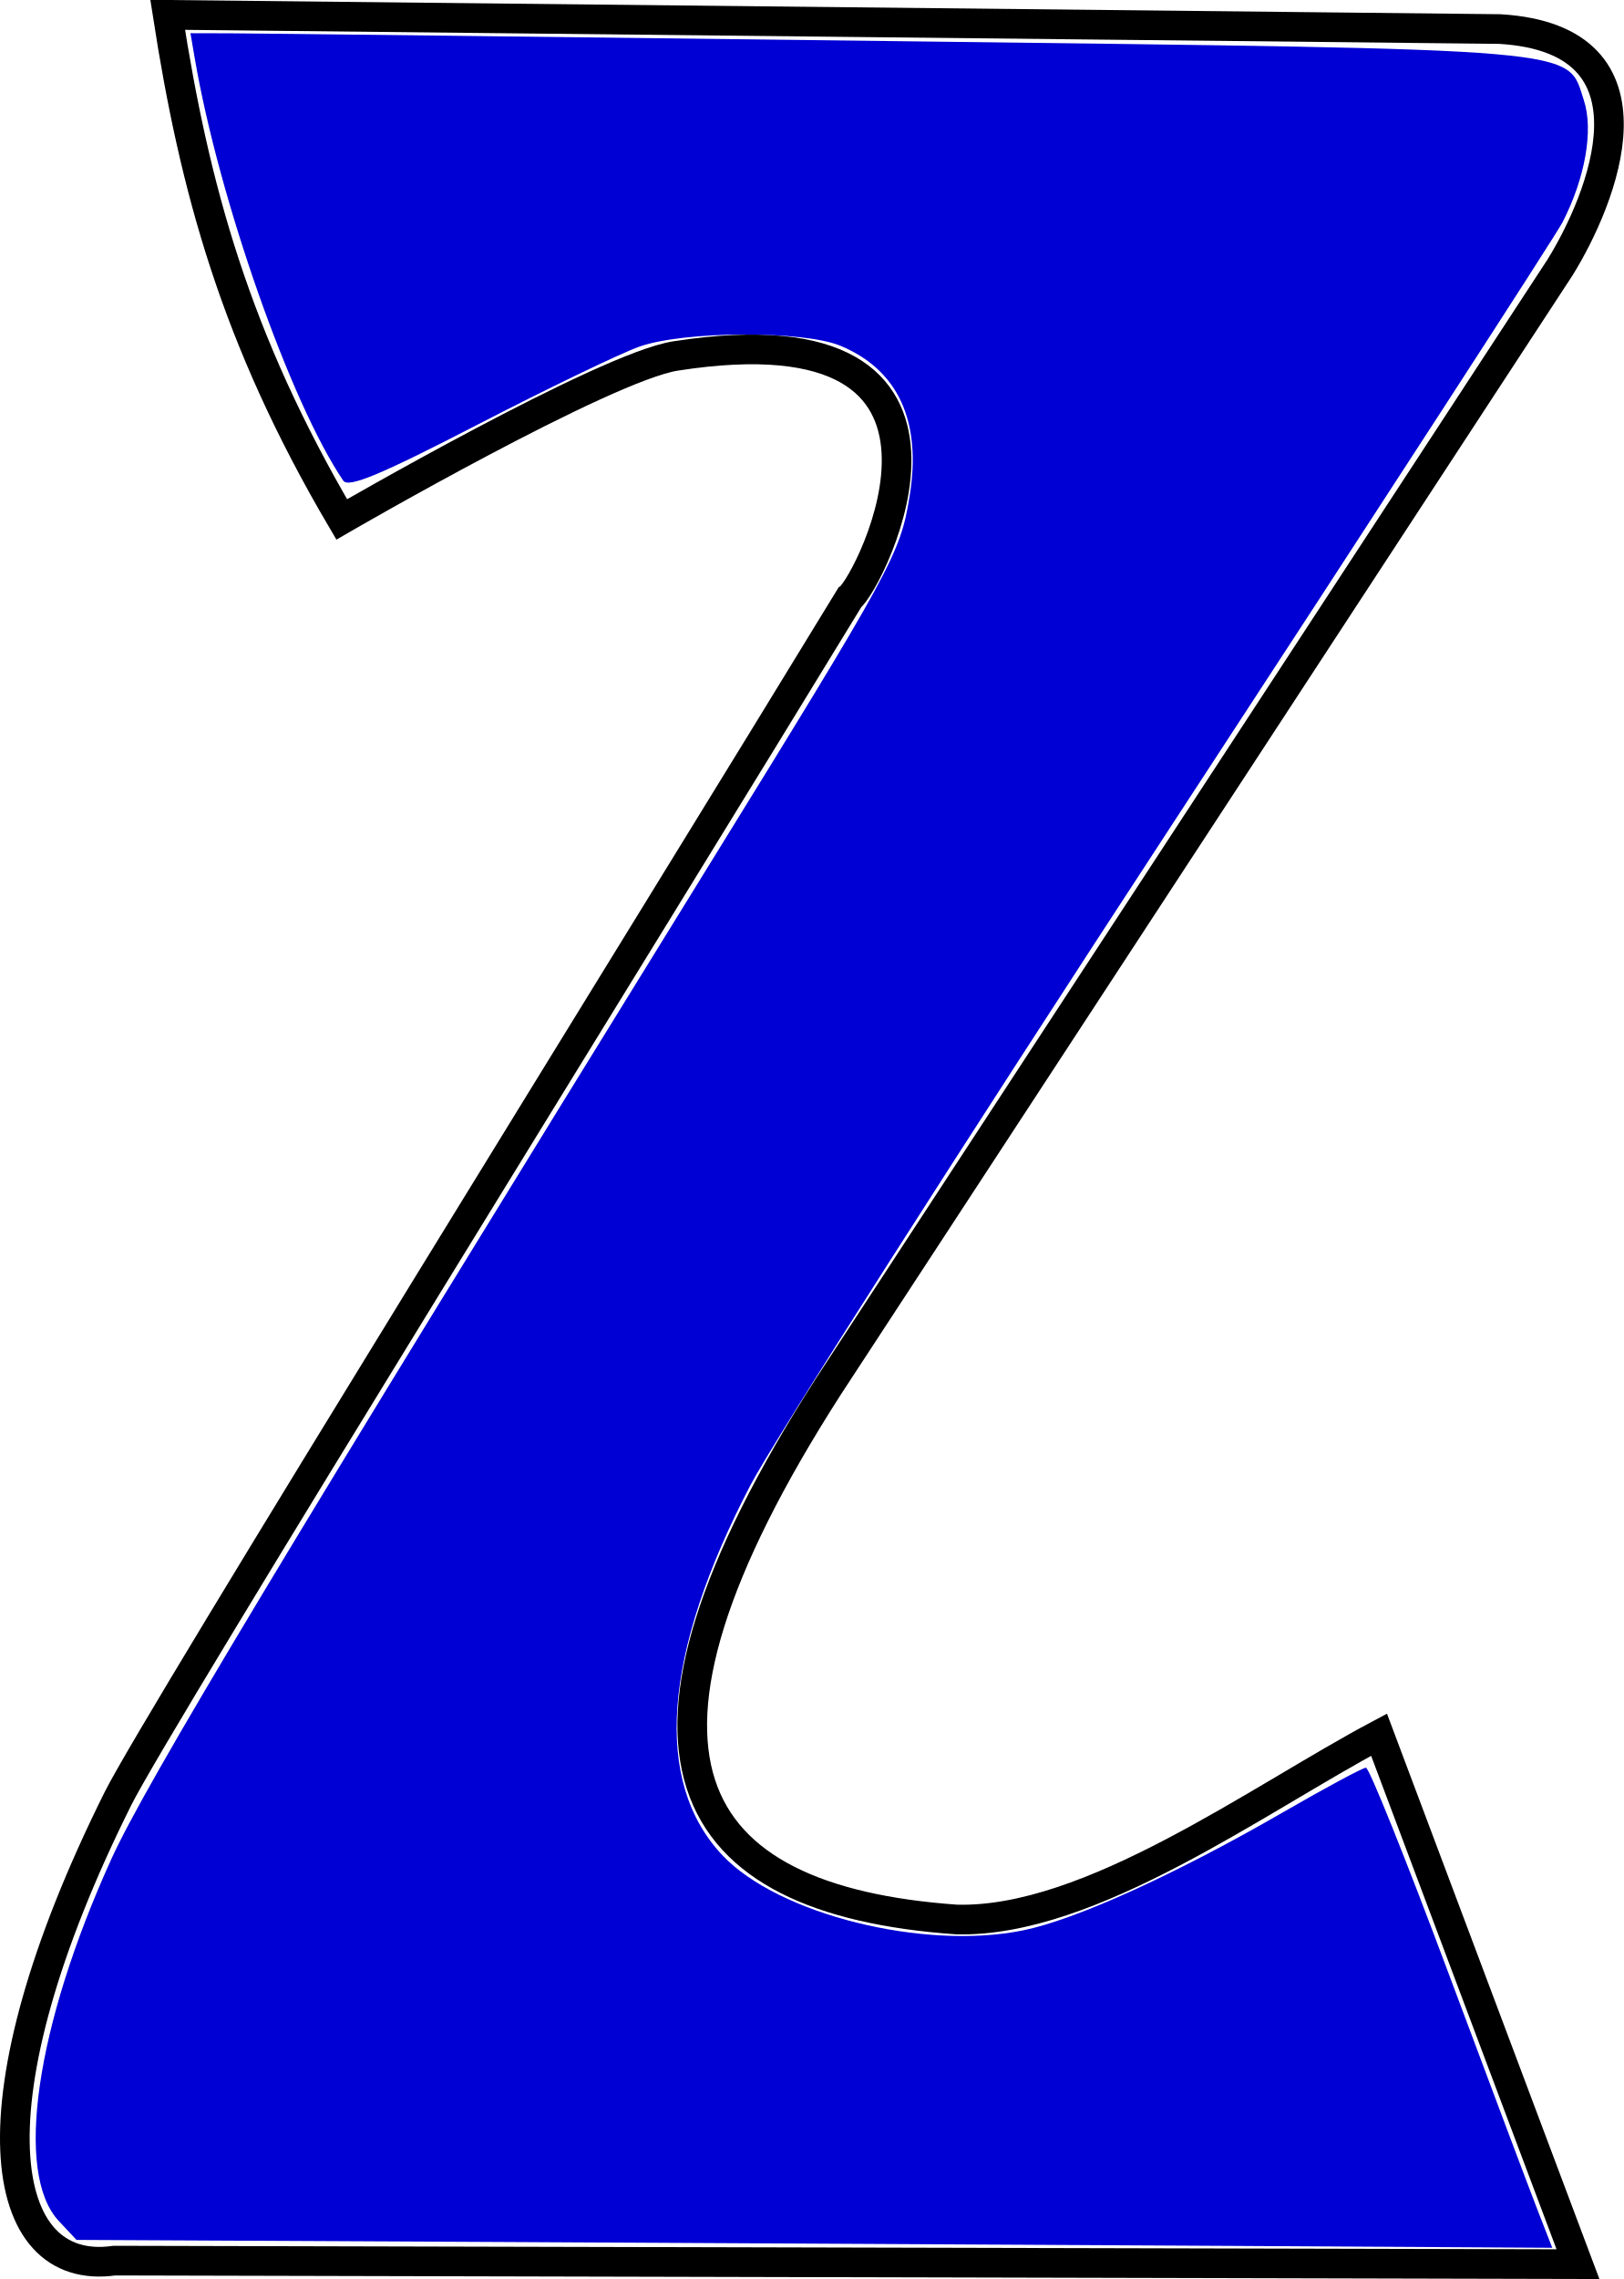
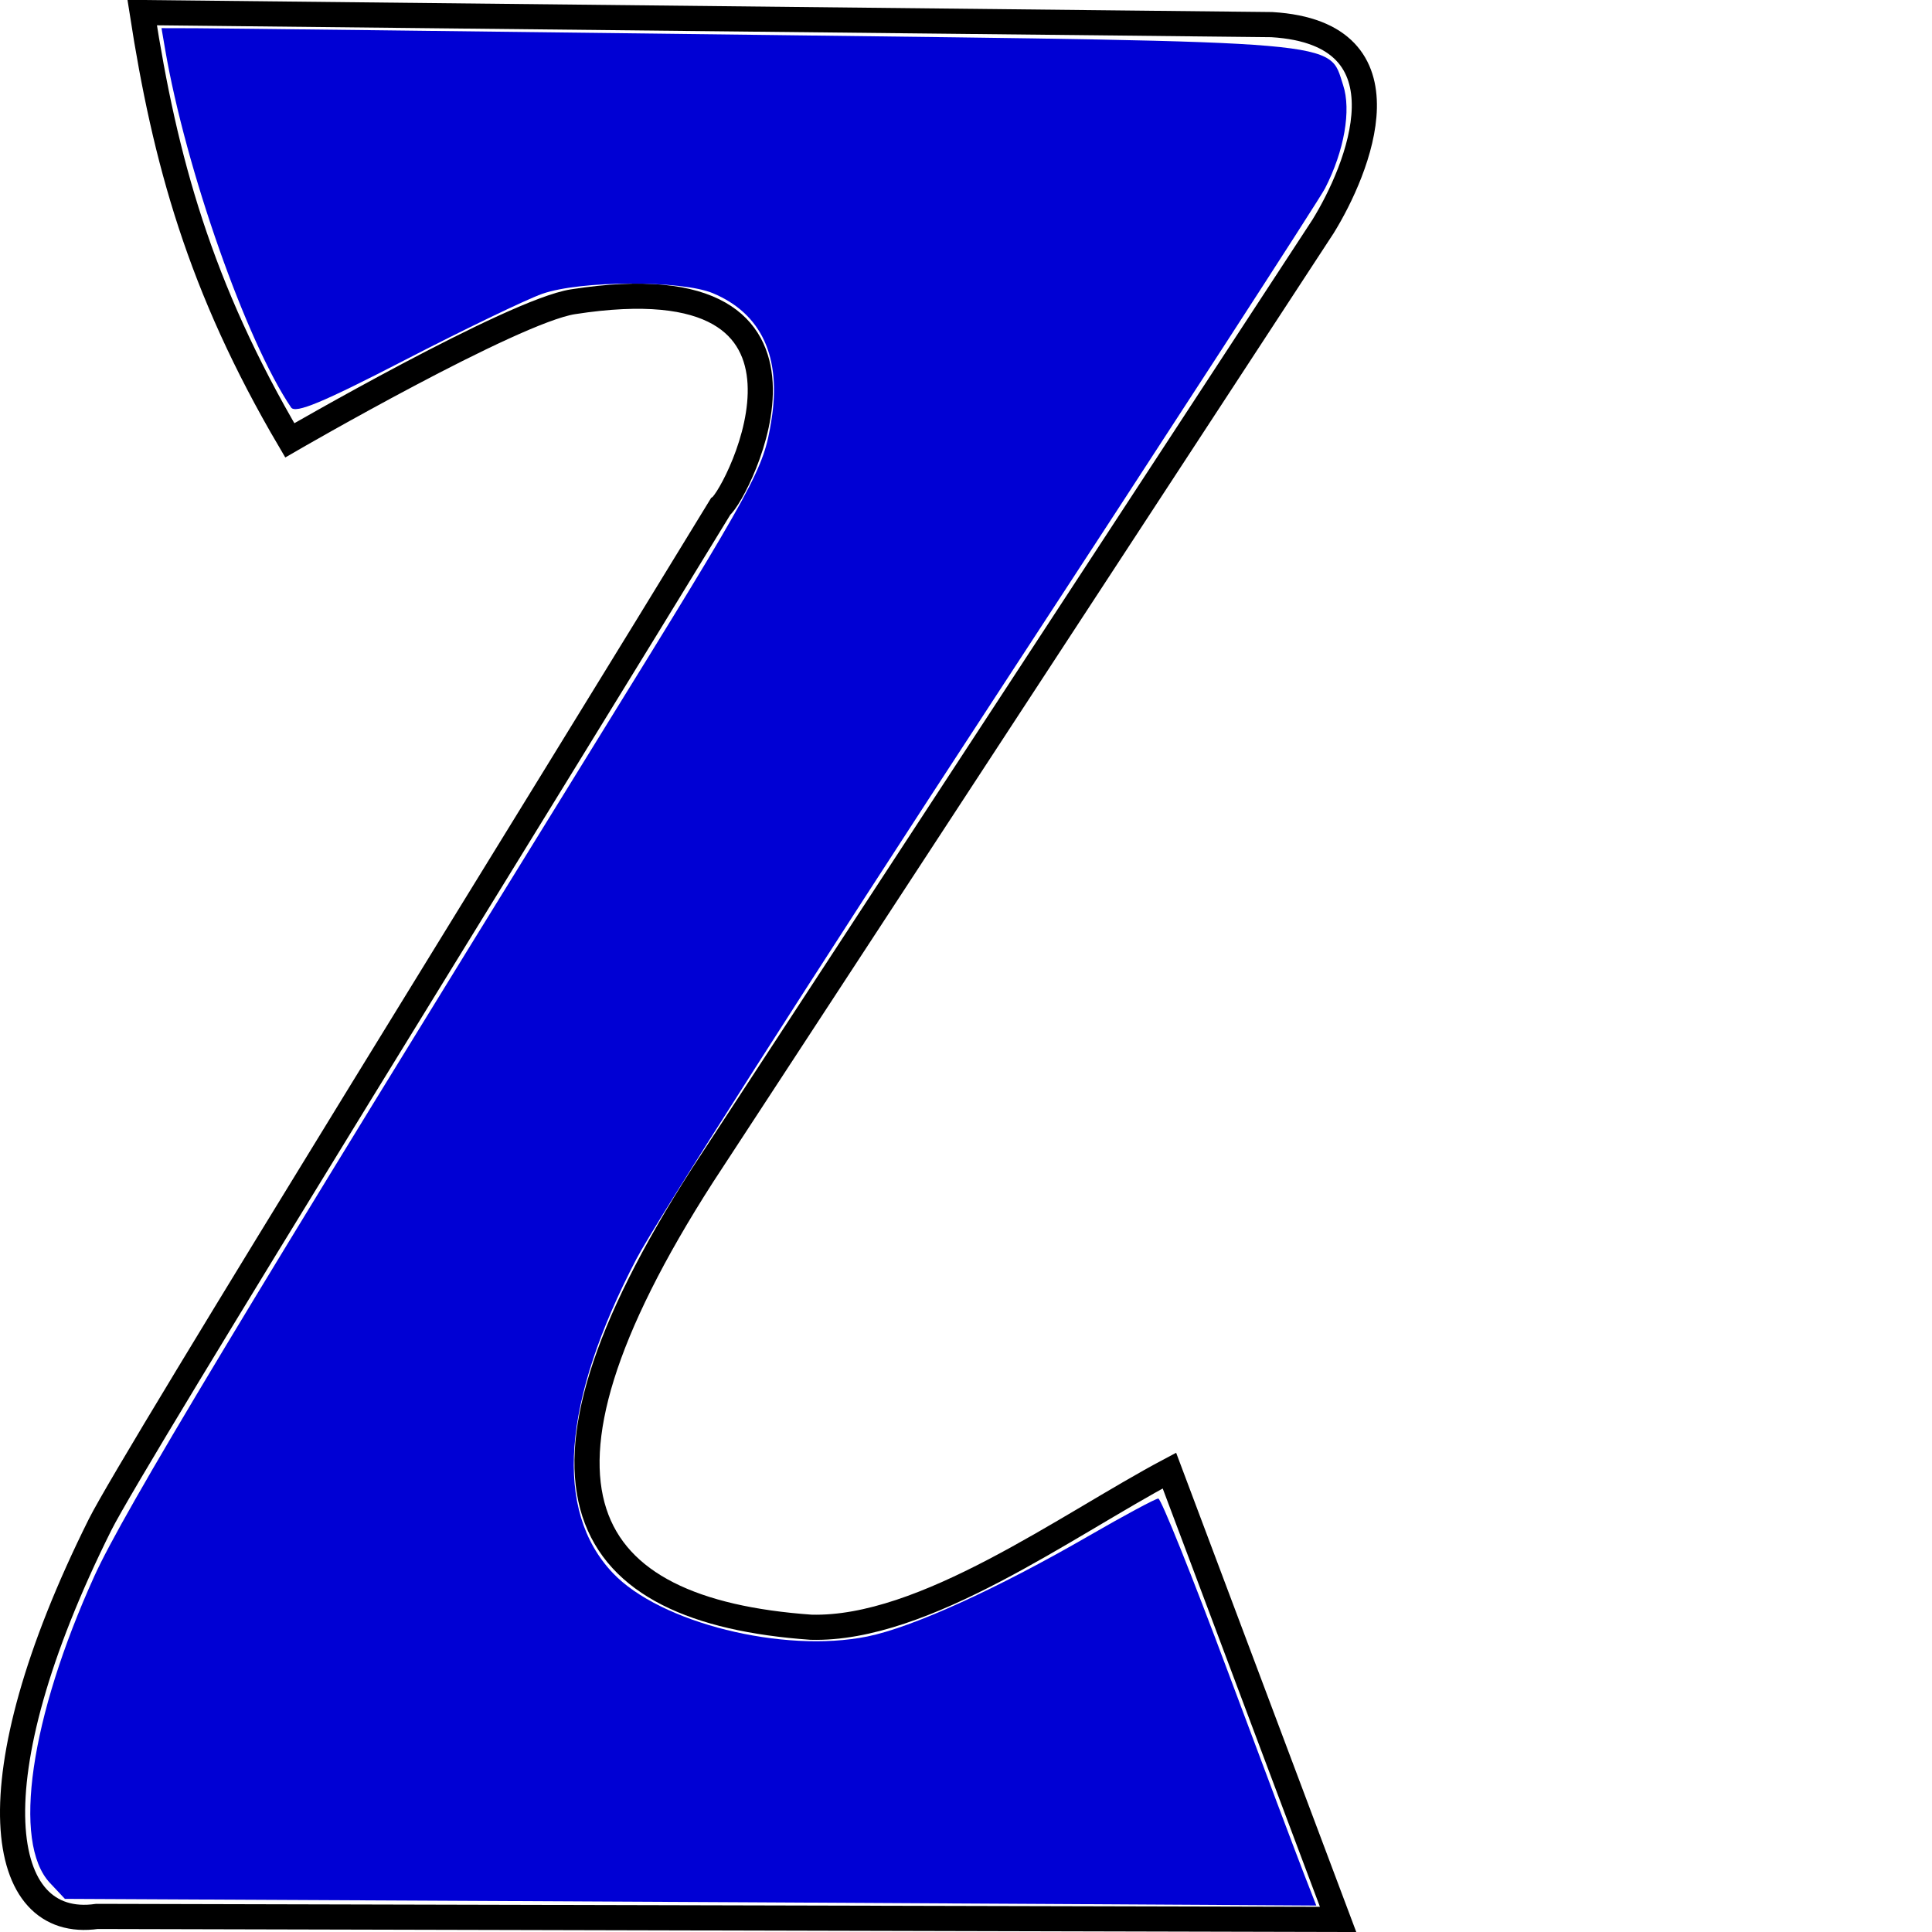
- <svg xmlns="http://www.w3.org/2000/svg" preserveAspectRatio="xMinYMin meet" viewBox="0 0 712.694 1000" width="100%" height="100%" id="svg3266" version="1.1">
+ <svg xmlns="http://www.w3.org/2000/svg" preserveAspectRatio="xMinYMin meet" viewBox="0 0 1050 1050" width="100%" height="100%" id="svg3266" version="1.1">
  <defs id="defs3268" />
-   <g id="layer1" transform="translate(-3.102749,-19.35527)">
-     <path style="fill:none;stroke:#000000;stroke-width:13.013px;stroke-linecap:butt;stroke-linejoin:miter;stroke-opacity:1" d="m 76.694,25.862 584.708,6.237 c 74.445,4.469 44.388,75.551 26.507,104.468 L 366.709,627.721 c -104.034,162.064 -63.933,225.369 56.132,233.883 58.756,1.629 132.329,-52.82 185.547,-81.079 l 87.316,232.324 -642.399,-1.559 c -51.77,7.405 -64.986,-69.245 1.559,-202.699 17.398,-34.891 234.878,-385.335 321.199,-527.017 8.387,-6.1 71.654,-129.052 -76.402,-106.027 -31.149,4.844 -146.567,71.724 -146.567,71.724 C 106.292,167.72 88.502,101.914 76.694,25.862 z" id="path3253" />
-     <path style="color:#000000;fill:#0000d4;fill-opacity:1;stroke:#000000;stroke-width:0;stroke-linecap:butt;stroke-linejoin:miter;stroke-miterlimit:4;stroke-opacity:1;stroke-dasharray:none;stroke-dashoffset:0;marker:none;visibility:visible;display:inline;overflow:visible;enable-background:accumulate" d="M 217.345,983.753 33.587,982.845 25.855,974.614 C 6.2,953.693 15.565,889.083 48.89,815.684 63.796,782.854 125.813,679.73 308.749,383.584 392.092,248.663 395.107,243.137 399.244,217.716 c 5.344,-32.836 -4.991,-55.367 -30.252,-65.949 -16.26,-6.811 -68.784,-6.607 -88.394,0.344 -8.348,2.959 -40.333,18.378 -71.079,34.266 -42.479,21.95 -56.612,27.839 -58.862,24.524 C 127.521,176.804 96.063,87.37 85.484,25.612 l -1.892,-11.042 17.753,0.045 c 9.764,0.025 141.416,1.577 292.56,3.45 305.57,3.787 293.628,2.759 301.278,25.936 4.296,13.018 0.625,34.053 -9.335,53.475 -2.969,5.791 -80.394,125.2 -172.055,265.354 -91.661,140.153 -174.635,270.114 -184.386,288.801 -38.588,73.948 -42.821,130.289 -12.215,162.555 24.48,25.808 88.118,41.688 131.711,32.868 23.333,-4.721 67.055,-24.585 114.708,-52.115 18.368,-10.612 34.538,-19.294 35.934,-19.294 1.396,0 17.532,40.135 35.859,89.189 18.326,49.054 36.153,96.451 39.614,105.327 l 6.293,16.139 -140.104,-0.82 c -77.057,-0.451 -222.795,-1.228 -323.862,-1.728 l 0,0 z" id="path3547" transform="translate(3.102749,19.35527)" />
+   <g id="layer1" transform="translate(-3.102749,30.64473)">
+     <path style="fill:none;stroke:#000000;stroke-width:13.664px;stroke-linecap:butt;stroke-linejoin:miter;stroke-opacity:1" d="m 80.373,-23.813 613.943,6.549 c 78.168,4.693 46.607,79.329 27.832,109.691 L 384.889,608.139 c -109.235,170.167 -67.13,236.637 58.938,245.577 61.694,1.711 138.945,-55.461 194.825,-85.133 l 91.682,243.94 -674.519,-1.637 C 1.456,1018.662 -12.42,938.179 57.453,798.052 75.721,761.417 304.075,393.451 394.712,244.685 403.518,238.28 469.948,109.181 314.49,133.357 281.783,138.443 160.595,208.667 160.595,208.667 111.452,125.138 92.772,56.042 80.373,-23.813 z" id="path3253" />
+     <path style="color:#000000;fill:#0000d4;fill-opacity:1;stroke:#000000;stroke-width:0;stroke-linecap:butt;stroke-linejoin:miter;stroke-miterlimit:4;stroke-opacity:1;stroke-dasharray:none;stroke-dashoffset:0;marker:none;visibility:visible;display:inline;overflow:visible;enable-background:accumulate" d="m 231.315,1002.296 -192.946,-0.954 -8.119,-8.643 C 9.613,970.733 19.446,902.893 54.437,825.824 70.089,791.352 135.207,683.071 327.289,372.118 414.8,230.451 417.965,224.65 422.309,197.957 c 5.611,-34.478 -5.241,-58.136 -31.764,-69.246 -17.073,-7.152 -72.223,-6.937 -92.814,0.361 -8.765,3.107 -42.35,19.297 -74.633,35.979 -44.603,23.048 -59.443,29.23 -61.805,25.75 C 137,154.999 103.969,61.094 92.861,-3.752 l -1.986,-11.595 18.64,0.047 c 10.252,0.026 148.487,1.656 307.188,3.623 320.848,3.976 308.31,2.897 316.342,27.233 4.511,13.669 0.656,35.755 -9.802,56.149 -3.118,6.081 -84.414,131.46 -180.658,278.621 -96.244,147.161 -183.366,283.62 -193.605,303.241 -40.517,77.645 -44.962,136.803 -12.826,170.683 25.704,27.098 92.524,43.773 138.297,34.512 24.5,-4.957 70.408,-25.814 120.443,-54.721 19.286,-11.142 36.265,-20.258 37.731,-20.258 1.466,0 18.409,42.142 37.652,93.648 19.243,51.506 37.96,101.274 41.595,110.594 l 6.608,16.946 -147.109,-0.861 c -80.91,-0.473 -233.935,-1.29 -340.055,-1.814 l 0,0 z" id="path3547" />
  </g>
</svg>
